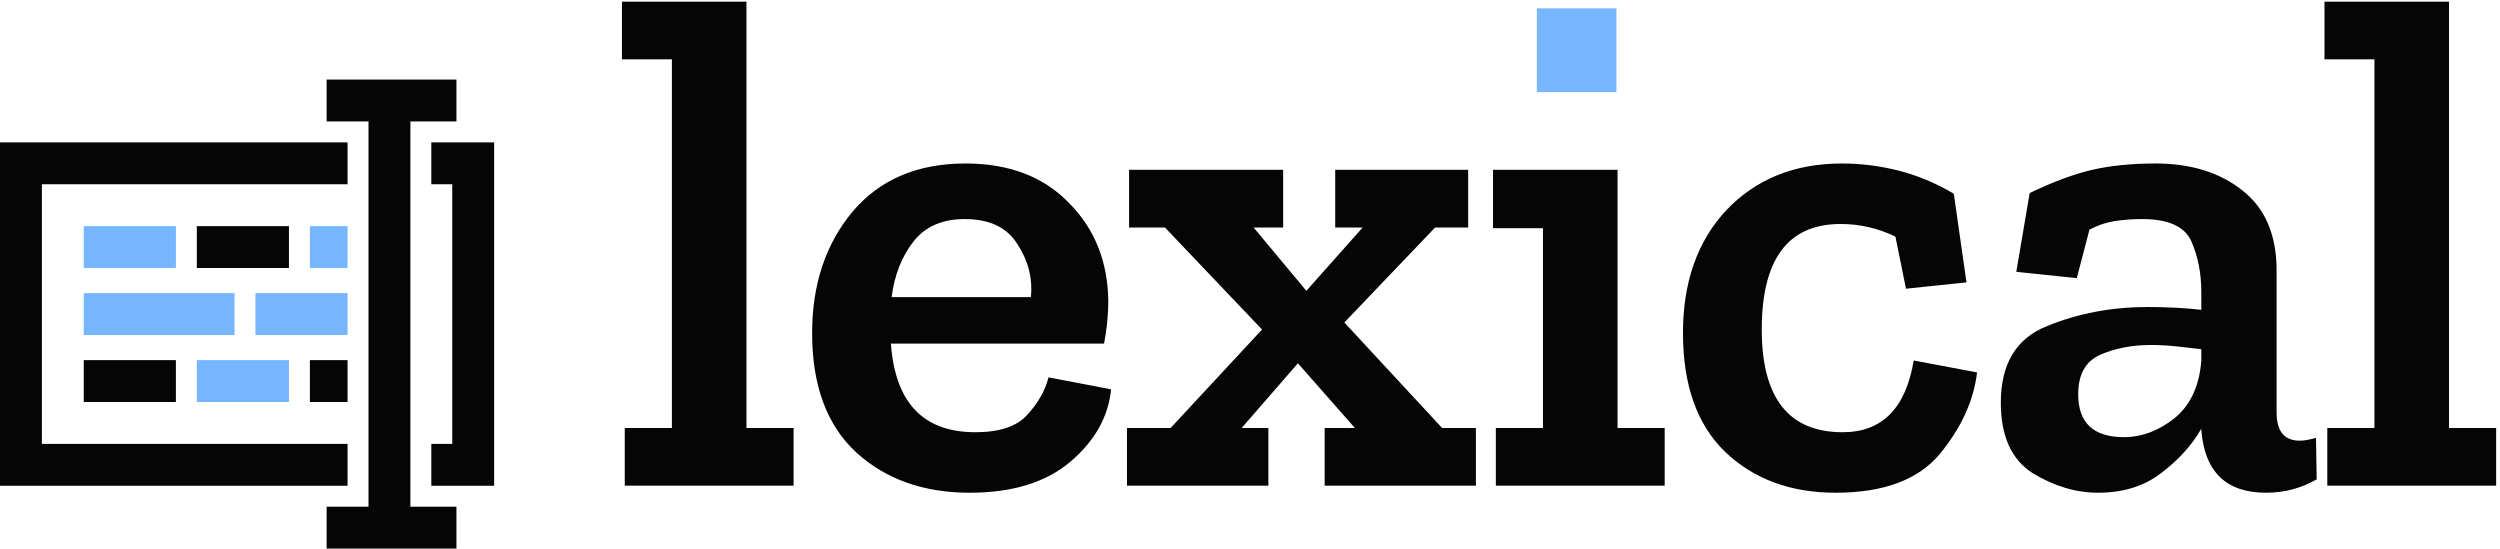
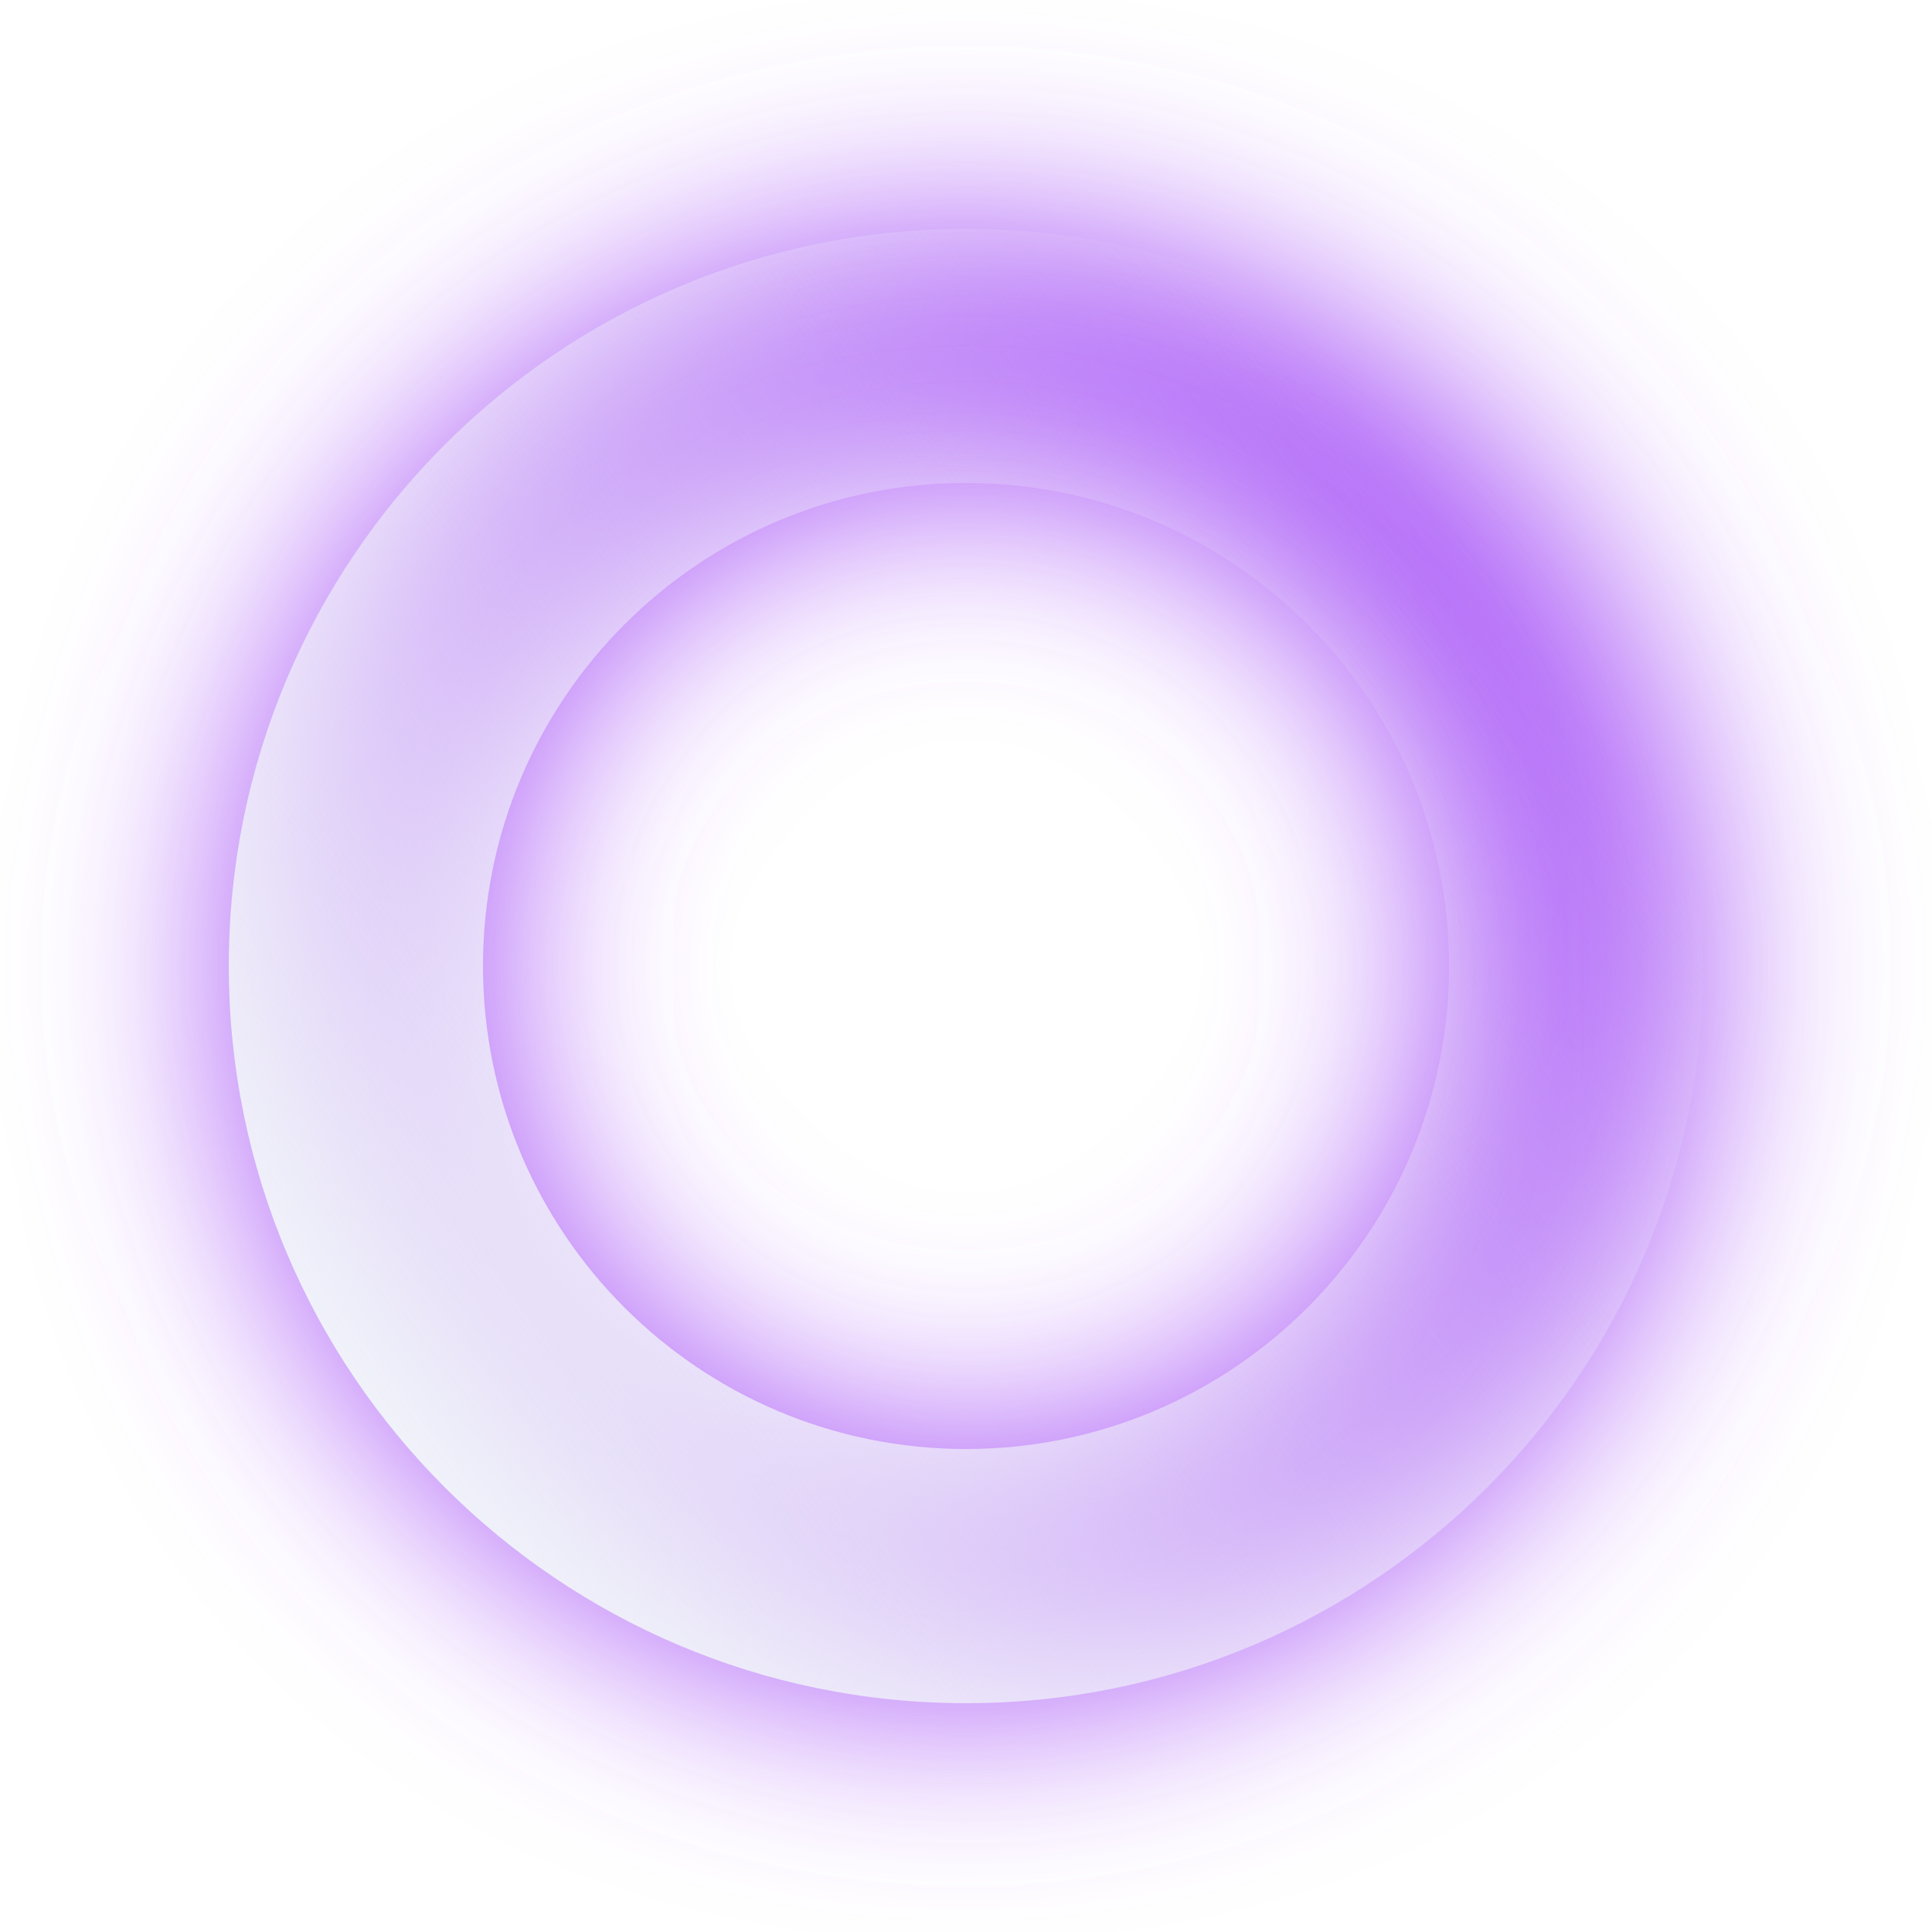
- <svg xmlns="http://www.w3.org/2000/svg" width="597" height="131" fill="none">
-   <path d="M189.512 115.984h-40.32v-13.776h11.256V14.176H148.52V.4h29.736v101.808h11.256v13.776ZM265.334 92.968c-.672 6.608-3.92 12.376-9.744 17.304-5.824 4.928-13.832 7.392-24.024 7.392-10.976 0-19.992-3.192-27.048-9.576-7.056-6.496-10.584-16.016-10.584-28.56 0-11.536 3.192-21.168 9.576-28.896 6.496-7.728 15.512-11.592 27.048-11.592 10.416 0 18.648 3.136 24.696 9.408 6.16 6.16 9.296 14 9.408 23.52 0 3.136-.336 6.496-1.008 10.08H212.75c1.008 14.112 7.728 21.168 20.16 21.168 5.824 0 9.968-1.4 12.432-4.2 2.576-2.8 4.256-5.768 5.04-8.904l14.952 2.856ZM246.182 70.96c.448-4.48-.616-8.68-3.192-12.6-2.464-4.032-6.664-6.048-12.6-6.048-5.376 0-9.464 1.792-12.264 5.376-2.8 3.584-4.536 8.008-5.208 13.272h33.264ZM352.448 115.984h-36.12v-13.776h7.224l-13.608-15.456-13.44 15.456h6.384v13.776H269.12v-13.776h10.416l21.84-23.52-23.184-24.36h-8.568V40.552h36.792v13.776h-7.056l12.6 15.12 13.44-15.12h-6.552V40.552H350.6v13.776h-7.896l-21.672 22.68 23.352 25.2h8.064v13.776ZM397.526 115.984h-40.32v-13.776h11.256V54.496h-11.928V40.552h29.736v61.656h11.256v13.776ZM472.117 88.936c-.784 6.72-3.752 13.216-8.904 19.488-5.152 6.16-13.44 9.24-24.864 9.24-10.752 0-19.544-3.248-26.376-9.744-6.72-6.496-10.08-15.96-10.08-28.392 0-12.208 3.472-22.008 10.416-29.4 7.056-7.392 16.24-11.088 27.552-11.088 4.48 0 8.96.56 13.44 1.68 4.48 1.12 8.904 2.968 13.272 5.544l3.024 21.168-14.448 1.512-2.52-12.432a29.58 29.58 0 0 0-13.104-3.024c-12.544 0-18.816 8.4-18.816 25.2 0 16.352 6.44 24.528 19.32 24.528 9.408 0 15.064-5.712 16.968-17.136l15.12 2.856ZM484.683 46.096c5.6-2.688 10.584-4.536 14.952-5.544s9.408-1.512 15.12-1.512c8.4 0 15.288 2.128 20.664 6.384 5.488 4.256 8.232 10.64 8.232 19.152v33.936c0 4.48 1.848 6.72 5.544 6.72 1.008 0 2.296-.224 3.864-.672l.168 9.912c-3.696 2.128-7.728 3.192-12.096 3.192-9.52 0-14.672-4.984-15.456-14.952v-.336c-2.24 3.92-5.432 7.448-9.576 10.584-4.032 3.136-9.072 4.704-15.12 4.704-5.264 0-10.472-1.568-15.624-4.704-5.04-3.248-7.56-8.848-7.56-16.8 0-9.296 3.696-15.4 11.088-18.312 7.392-3.024 15.4-4.536 24.024-4.536 2.128 0 4.312.056 6.552.168 2.24.112 4.312.28 6.216.504v-4.2c0-4.48-.784-8.512-2.352-12.096-1.568-3.584-5.488-5.376-11.76-5.376-2.352 0-4.592.168-6.72.504-2.016.336-3.976 1.008-5.88 2.016l-3.024 11.592-14.448-1.512 3.192-18.816Zm40.992 39.984v-2.688a917.892 917.892 0 0 0-5.88-.672 56.265 56.265 0 0 0-6.216-.336c-4.48 0-8.512.784-12.096 2.352-3.472 1.568-5.208 4.704-5.208 9.408 0 6.832 3.64 10.248 10.92 10.248 4.256 0 8.288-1.512 12.096-4.536 3.808-3.136 5.936-7.728 6.384-13.776ZM596.079 115.984h-40.32v-13.776h11.256V14.176h-11.928V.4h29.736v101.808h11.256v13.776Z" fill="#050505" />
-   <path fill="#76B6FF" d="M367 2h19v20h-19zM20 54h22v10H20V54Z" />
-   <path d="M47 54h22v10H47V54Z" fill="#050505" />
-   <path d="M74 54h9v10h-9V54ZM20 70h36v10H20V70ZM61 70h22v10H61V70Z" fill="#76B6FF" />
-   <path d="M20 86h22v10H20V86Z" fill="#050505" />
-   <path d="M47 86h22v10H47V86Z" fill="#76B6FF" />
-   <path d="M74 86h9v10h-9V86Z" fill="#050505" />
-   <path d="M0 34h83v10H10v62h73v10H0V34ZM118 34h-15v10h5v62h-5v10h15V34Z" fill="#050505" />
-   <path d="M78 29V19h31v10H98v92h11v10H78v-10h10V29H78Z" fill="#050505" />
+ <svg xmlns="http://www.w3.org/2000/svg" width="38" height="38">
+   <defs>
+     <linearGradient id="b" x1="87.629%" x2="9.97%" y1="28.473%" y2="86.882%">
+       <stop offset="0%" stop-color="#F1F5F9" stop-opacity="0" />
+       <stop offset="100%" stop-color="#F1F5F9" />
+     </linearGradient>
+     <filter id="a" width="141.4%" height="141.4%" x="-20.7%" y="-20.7%" filterUnits="objectBoundingBox">
+       <feGaussianBlur in="SourceGraphic" stdDeviation="2" />
+     </filter>
+   </defs>
+   <g fill="none" fill-rule="nonzero">
+     <path fill="#A855F7" d="M19 33.5c-8.008 0-14.5-6.492-14.5-14.5S10.992 4.5 19 4.5 33.5 10.992 33.5 19 27.008 33.5 19 33.5Zm0-5a9.5 9.5 0 1 0 0-19 9.5 9.5 0 0 0 0 19Z" filter="url(#a)" />
+     <path fill="url(#b)" d="M19 33.5c-8.008 0-14.5-6.492-14.5-14.5S10.992 4.5 19 4.5 33.5 10.992 33.5 19 27.008 33.5 19 33.5Zm0-5a9.5 9.5 0 1 0 0-19 9.5 9.5 0 0 0 0 19Z" />
+   </g>
</svg>
